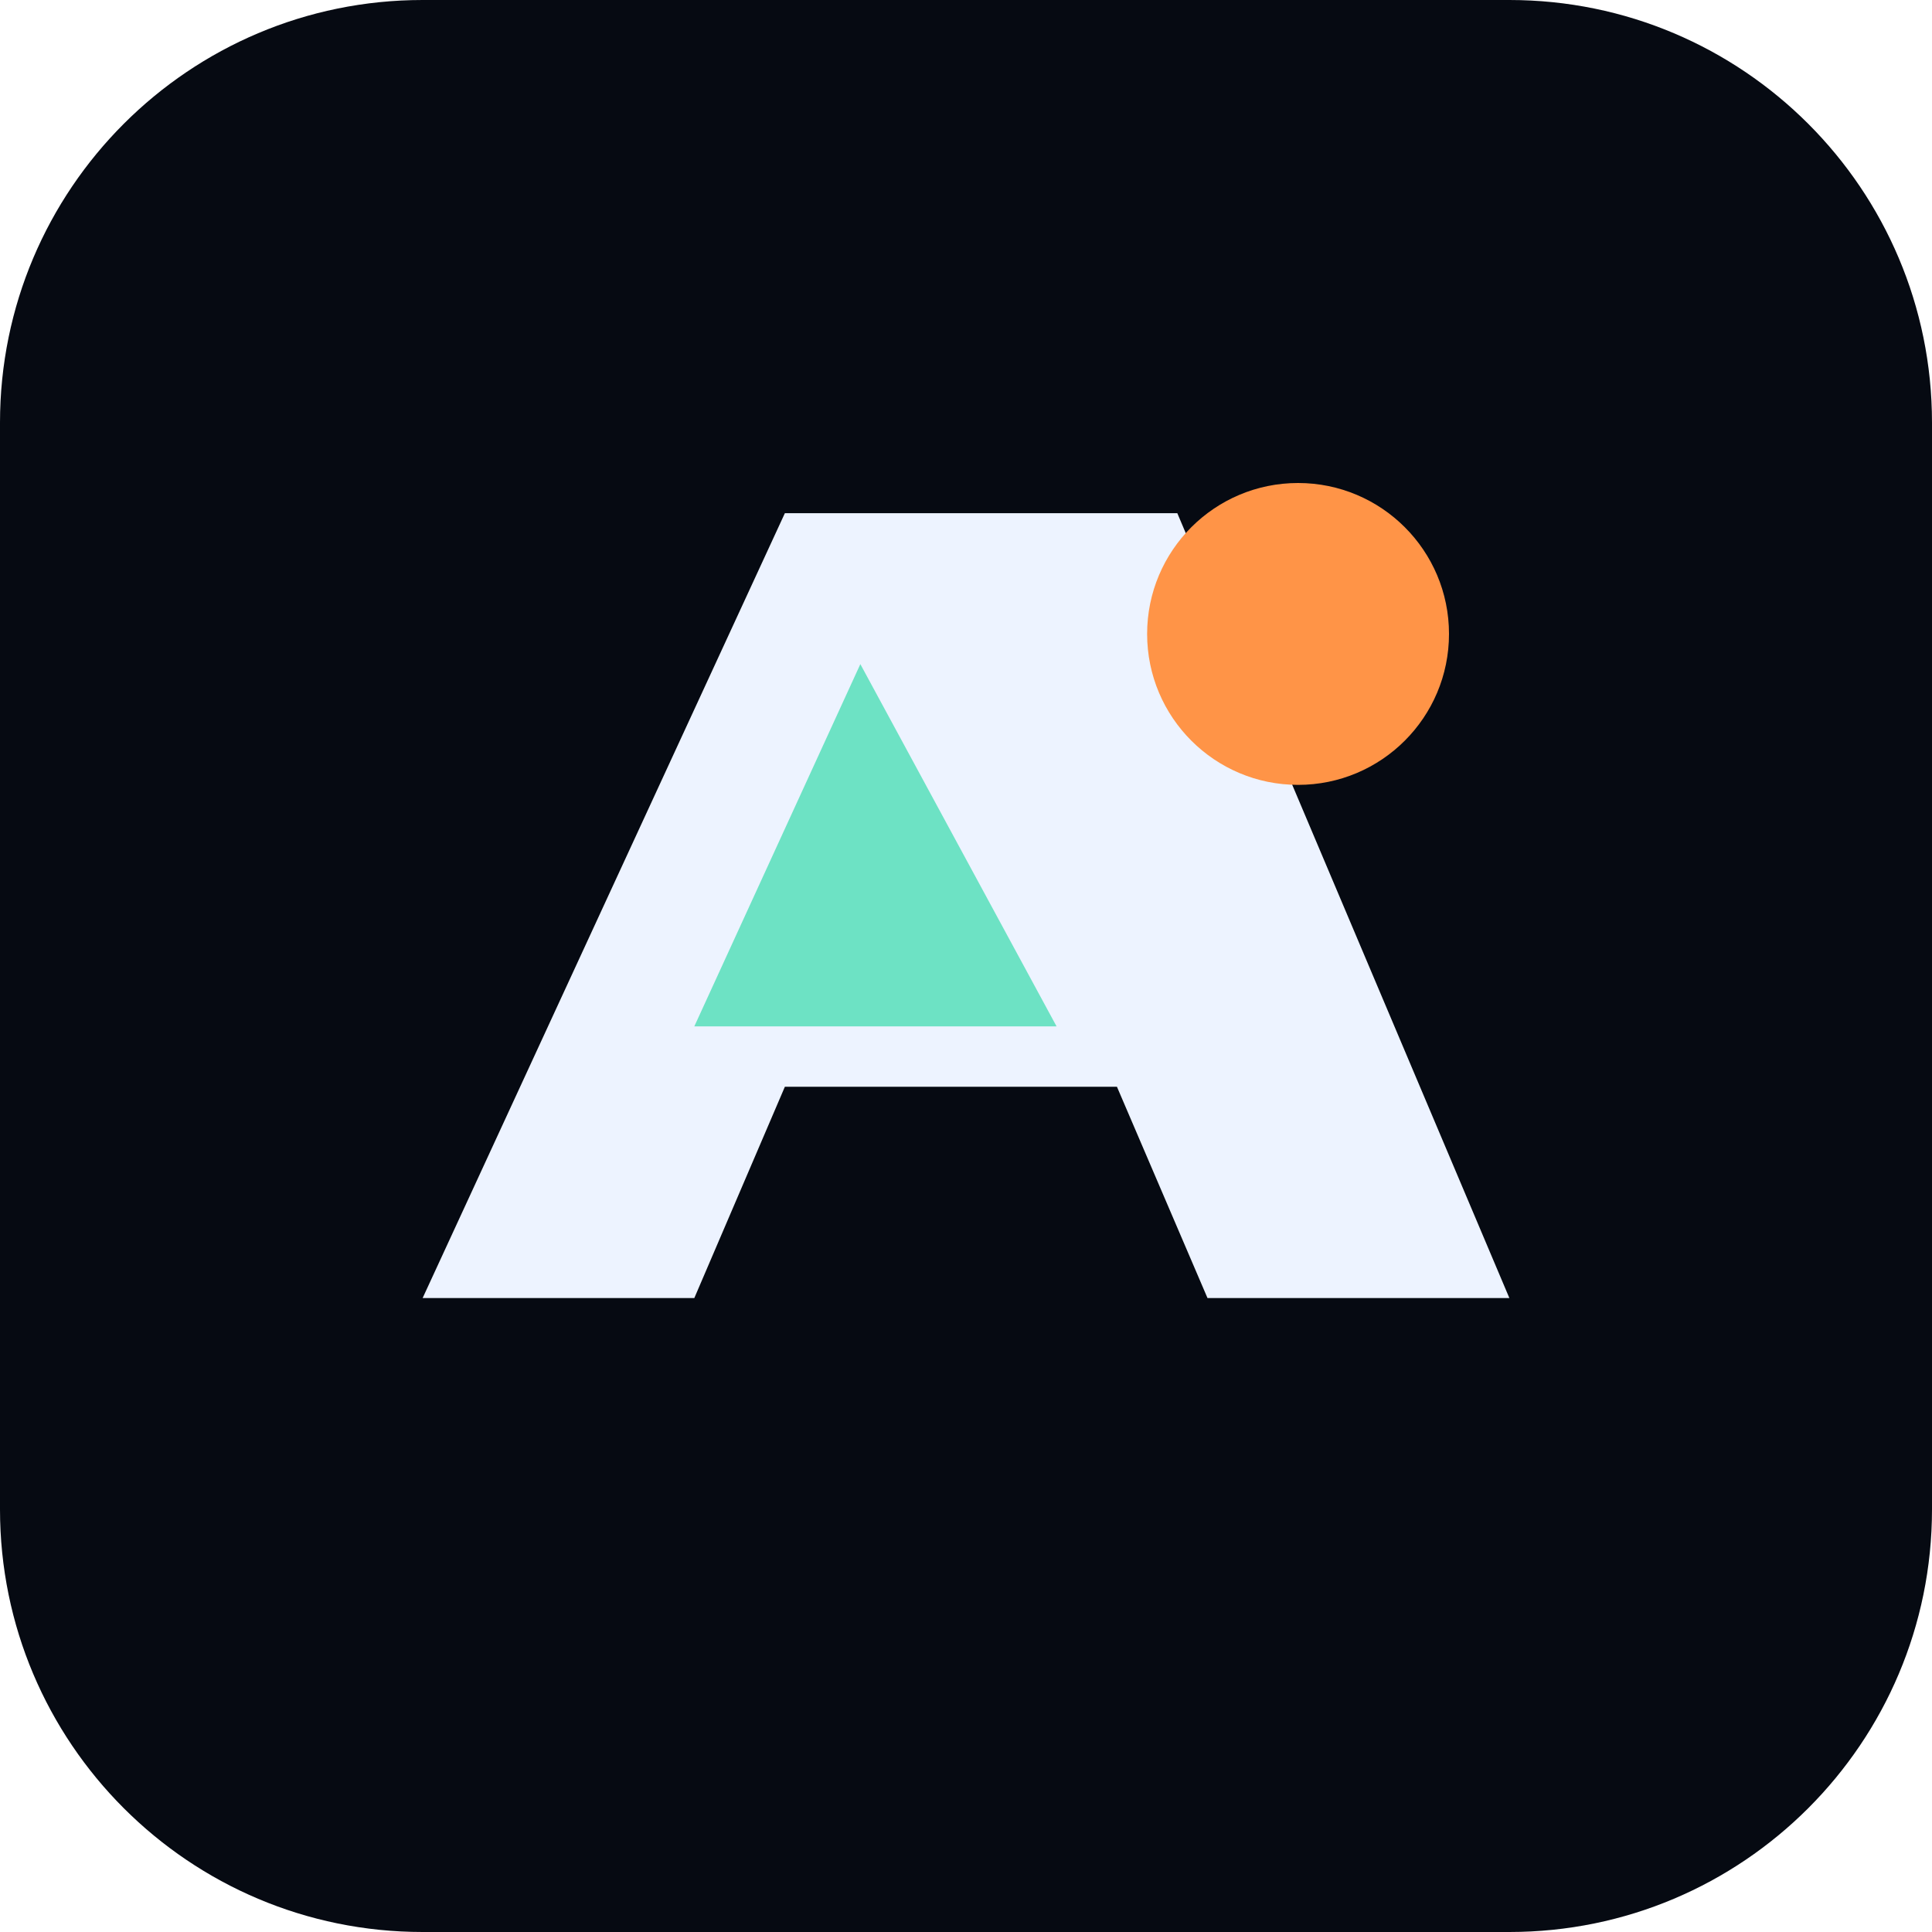
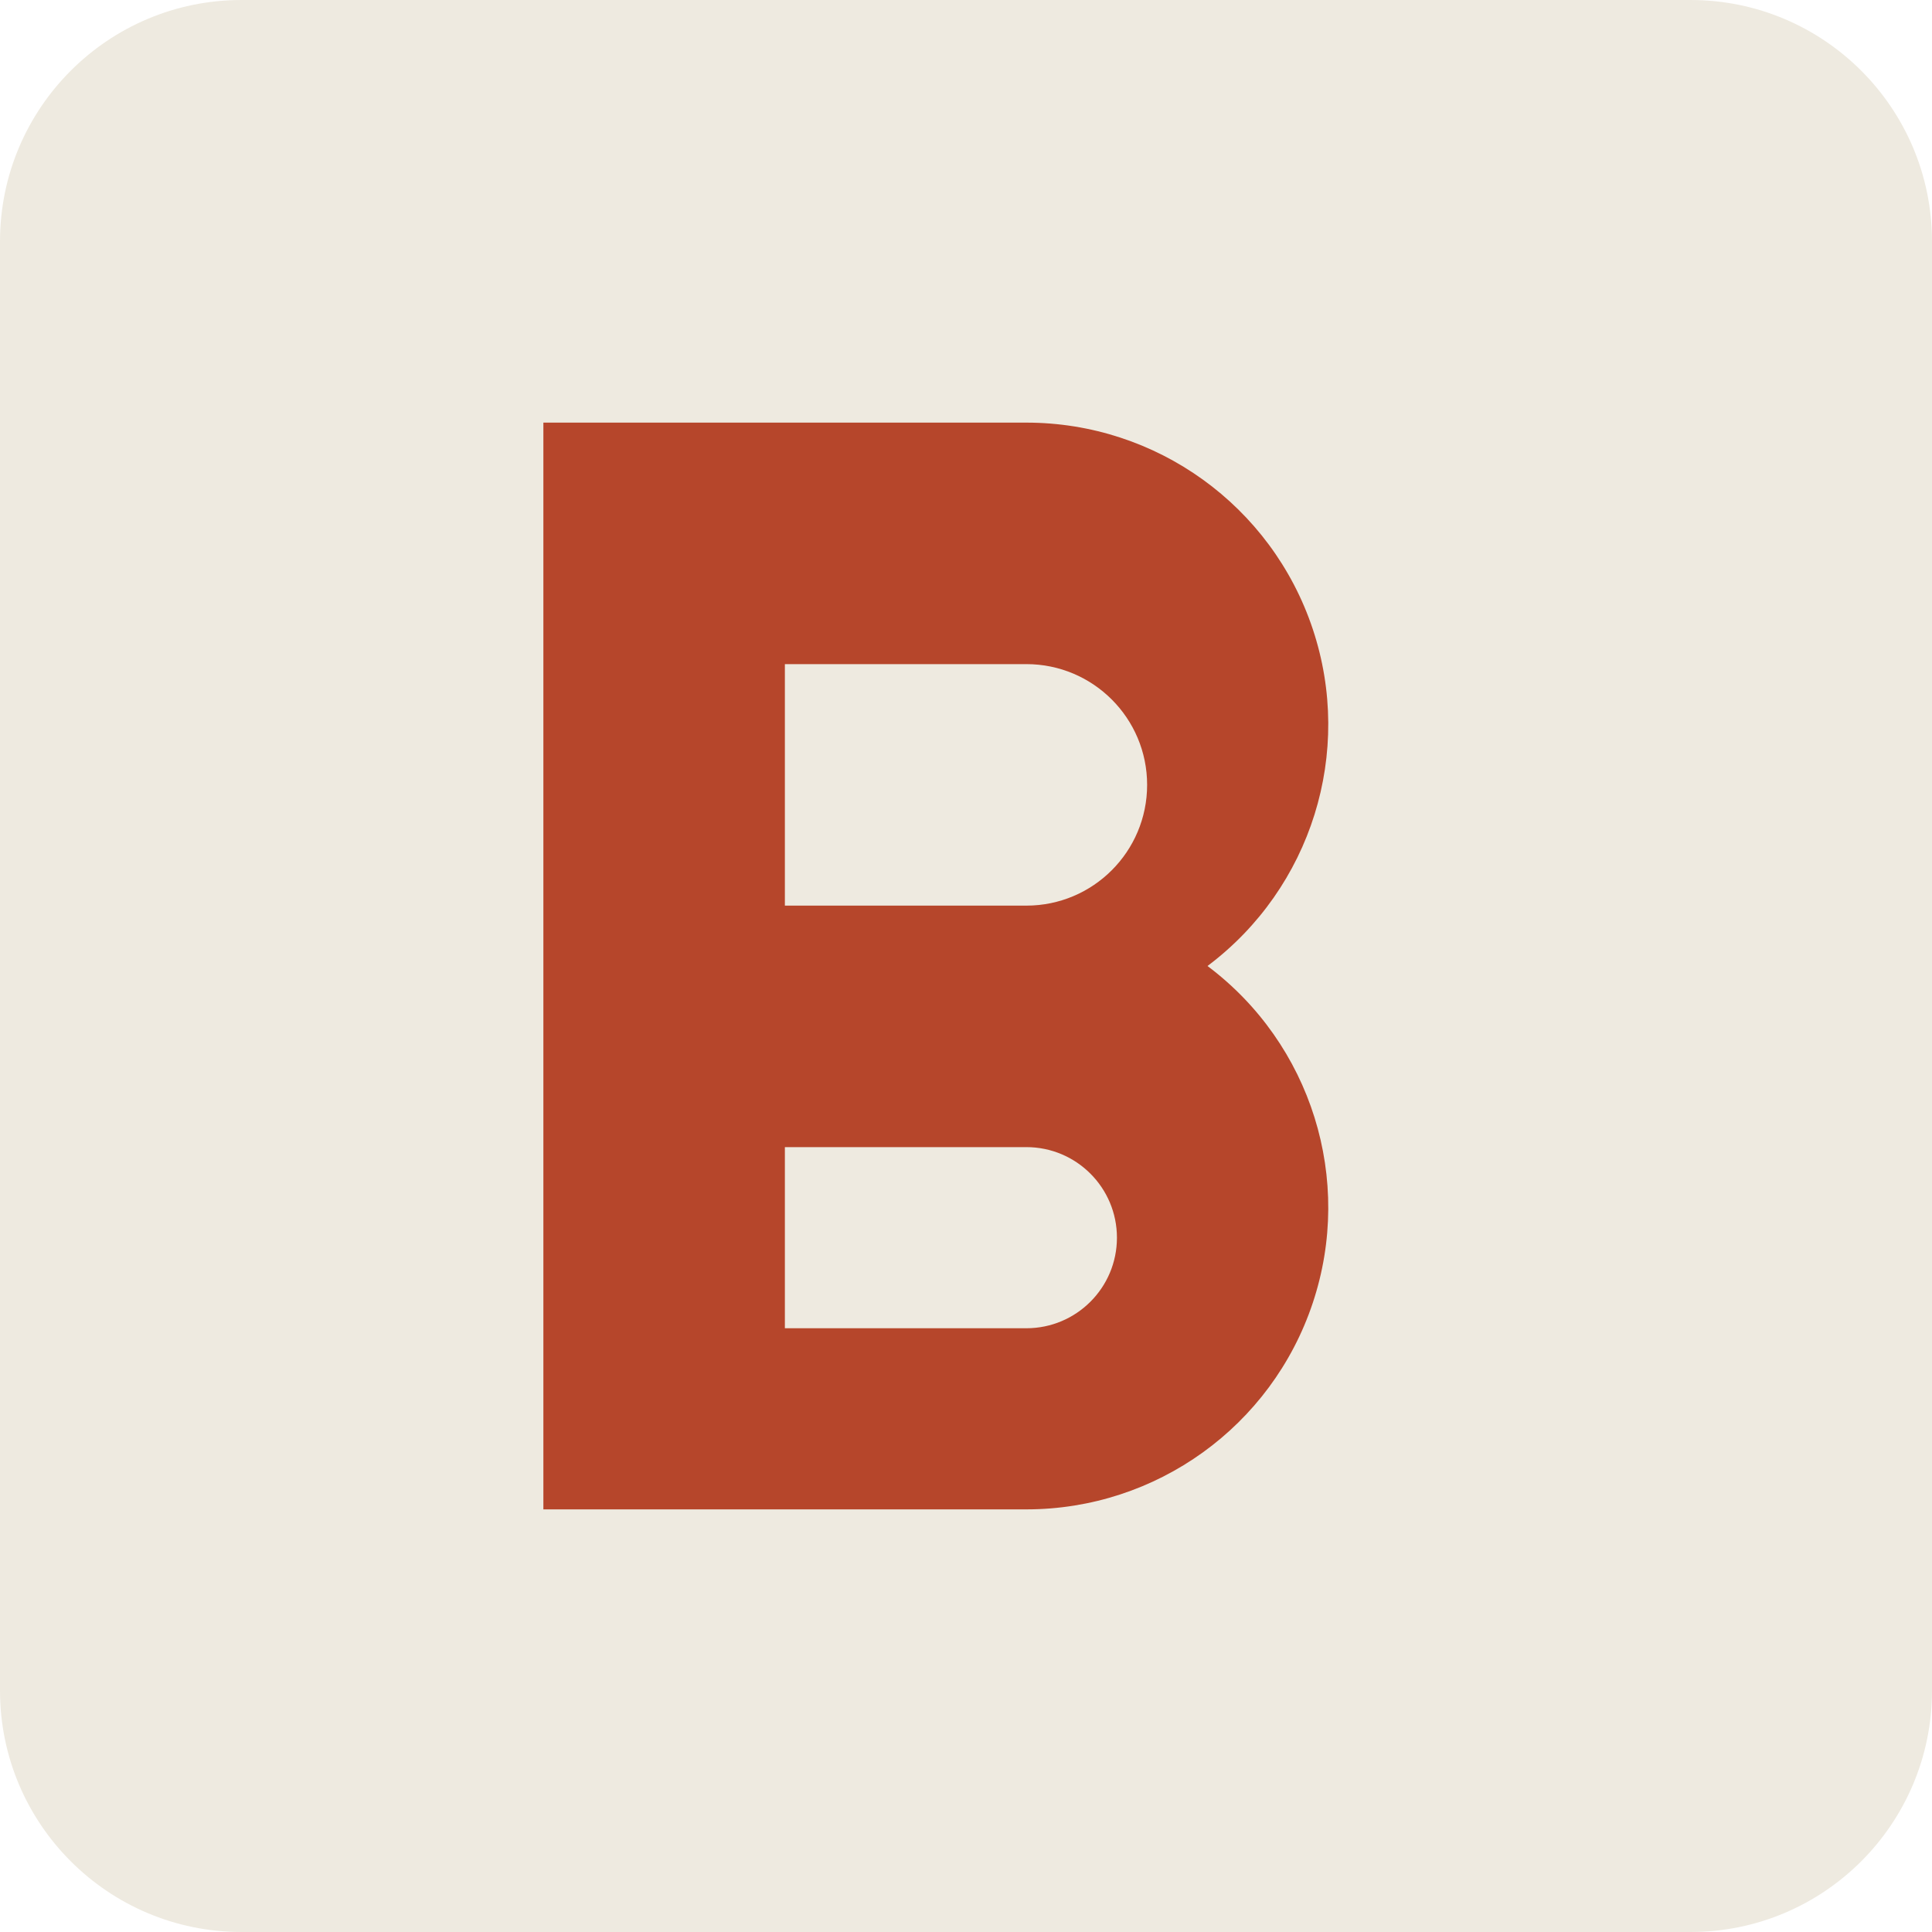
- <svg xmlns="http://www.w3.org/2000/svg" width="128" height="128" viewBox="0 0 128 128" fill="none">
-   <rect width="128" height="128" rx="28" fill="#060A12" />
-   <path d="M28 86L52 34H78L100 86H80L74 72H52L46 86H28Z" fill="#EDF3FF" />
-   <path d="M57 44L46 68H70L57 44Z" fill="#6DE2C4" />
-   <circle cx="86" cy="42" r="10" fill="#FF9447" />
+ <svg xmlns="http://www.w3.org/2000/svg" viewBox="0 0 32 32">
+   <rect width="32" height="32" rx="4" fill="#eeeae0" />
+   <path d="M9 7h8a5 5 0 0 1 3 9 5 5 0 0 1-3 9H9zm4 4v4h4a2 2 0 0 0 0-4zm0 8v3h4a1.5 1.5 0 0 0 0-3z" fill="#b6462b" />
</svg>
